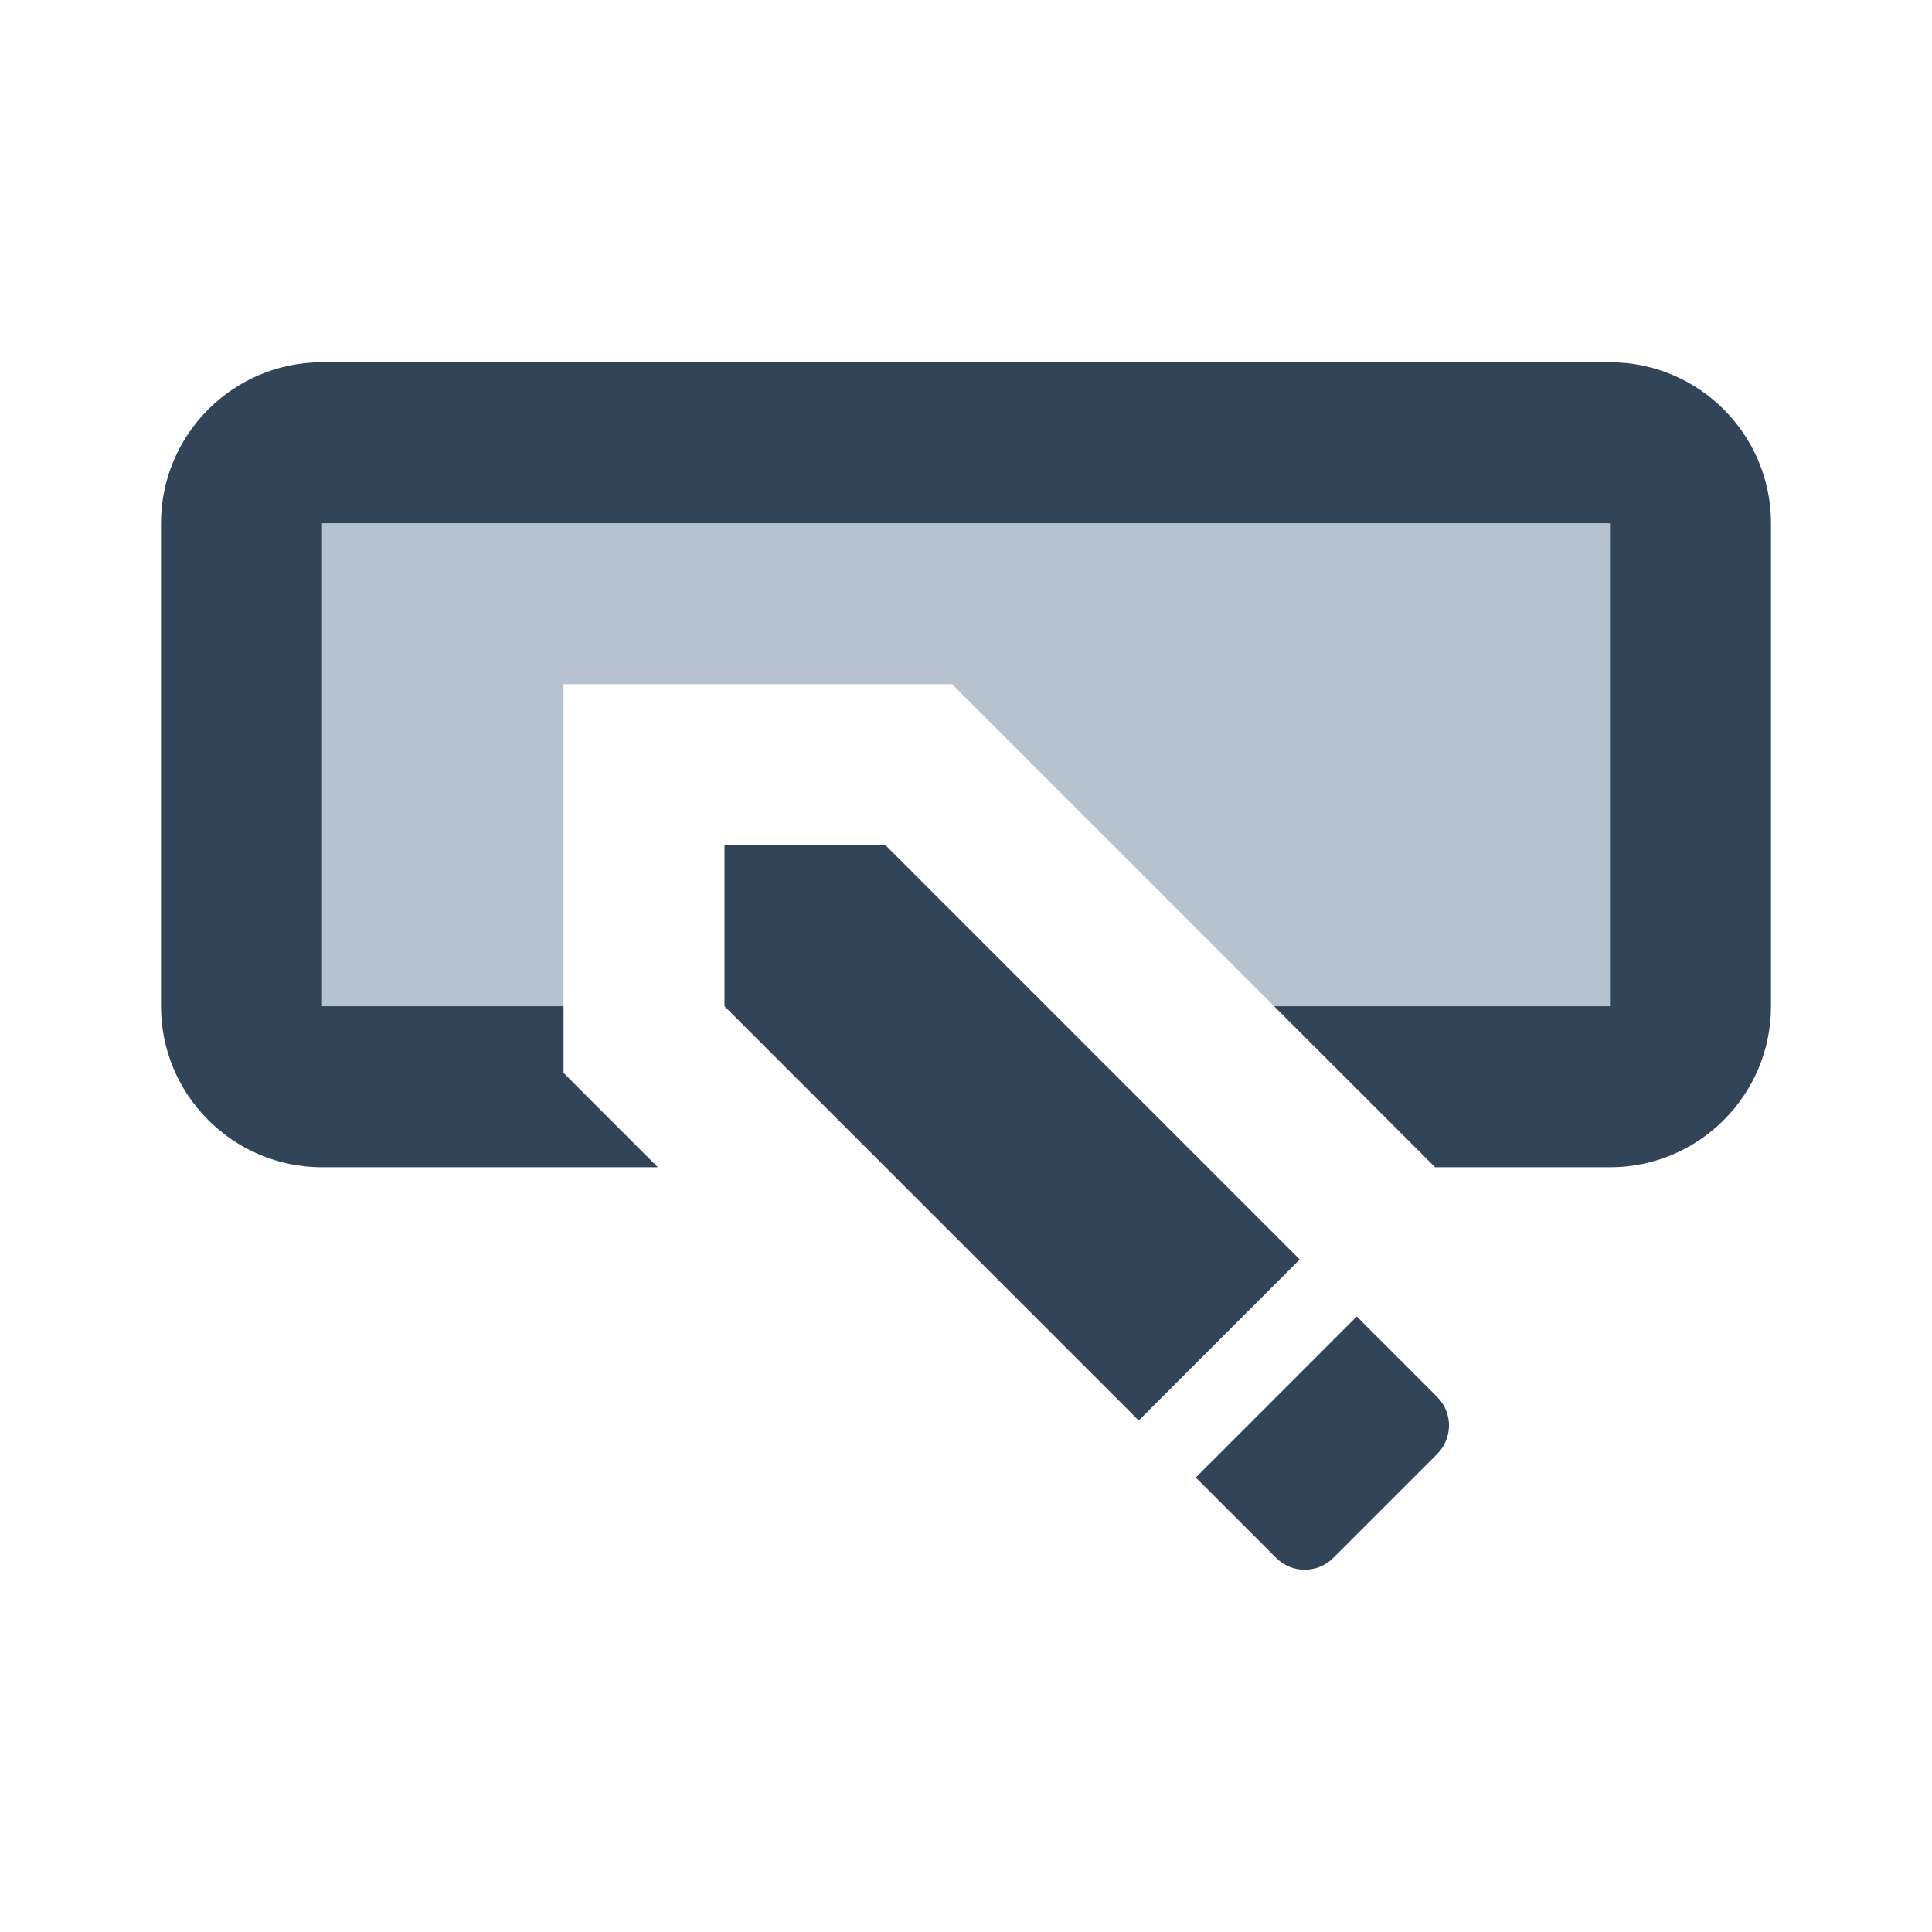
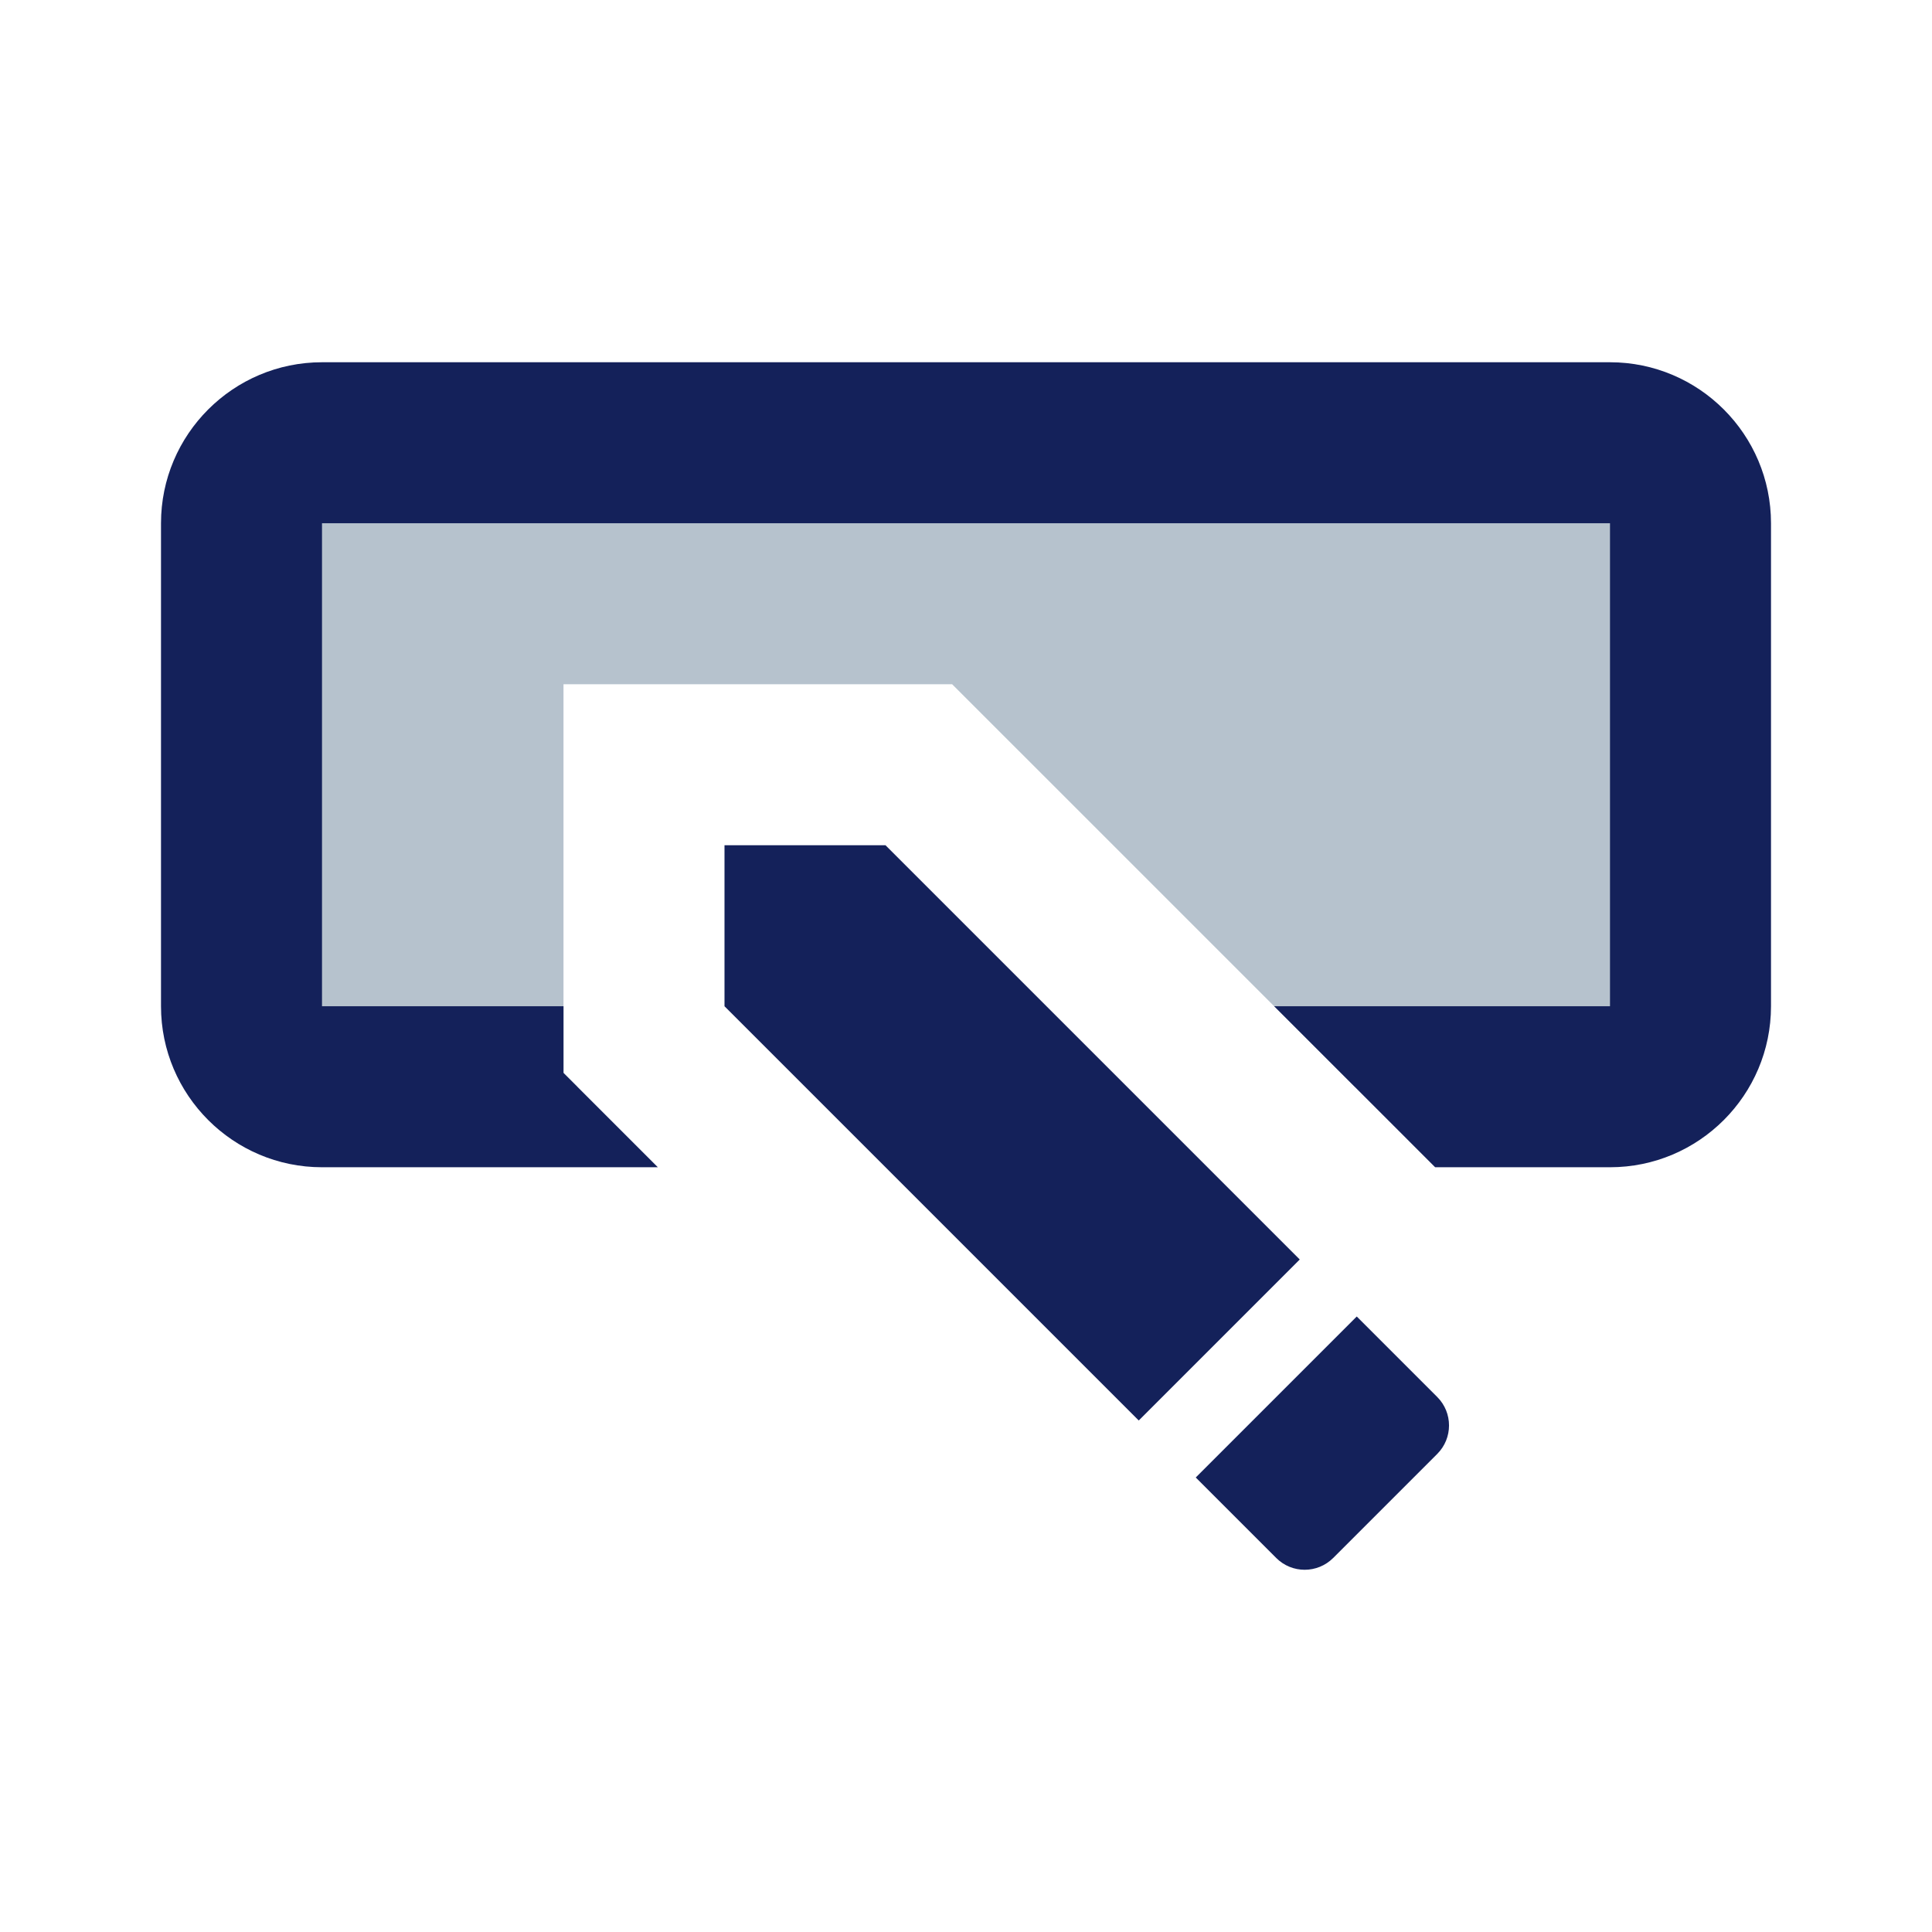
<svg xmlns="http://www.w3.org/2000/svg" viewBox="0 0 48 48" fill="none">
-   <path fill-rule="evenodd" clip-rule="evenodd" d="M18 21V25L28.292 35.292L32.292 31.292L22 21H18ZM35.708 36.122L33.122 38.708C32.73 39.098 32.098 39.098 31.708 38.708L29.708 36.708L33.708 32.708L35.708 34.708C36.098 35.098 36.098 35.732 35.708 36.122Z" fill="#324558" />
+   <path fill-rule="evenodd" clip-rule="evenodd" d="M18 21V25L28.292 35.292L32.292 31.292L22 21H18ZM35.708 36.122L33.122 38.708C32.73 39.098 32.098 39.098 31.708 38.708L29.708 36.708L33.708 32.708L35.708 34.708C36.098 35.098 36.098 35.732 35.708 36.122Z" fill="#14215a" />
  <path fill-rule="evenodd" clip-rule="evenodd" d="M6 11V27H14.344L14 26.656V17H23.656L33.656 27H42V11H6Z" fill="#B6C2CD" />
-   <path d="M40 9H8C5.794 9 4 10.794 4 13V25C4 27.206 5.794 29 8 29H16.344L14 26.656V25H8V13H40V25H31.656L35.656 29H40C42.206 29 44 27.206 44 25V13C44 10.794 42.206 9 40 9Z" fill="#324558" />
+   <path d="M40 9H8C5.794 9 4 10.794 4 13V25C4 27.206 5.794 29 8 29H16.344L14 26.656V25H8V13H40V25H31.656L35.656 29H40C42.206 29 44 27.206 44 25V13C44 10.794 42.206 9 40 9Z" fill="#14215a" />
</svg>
